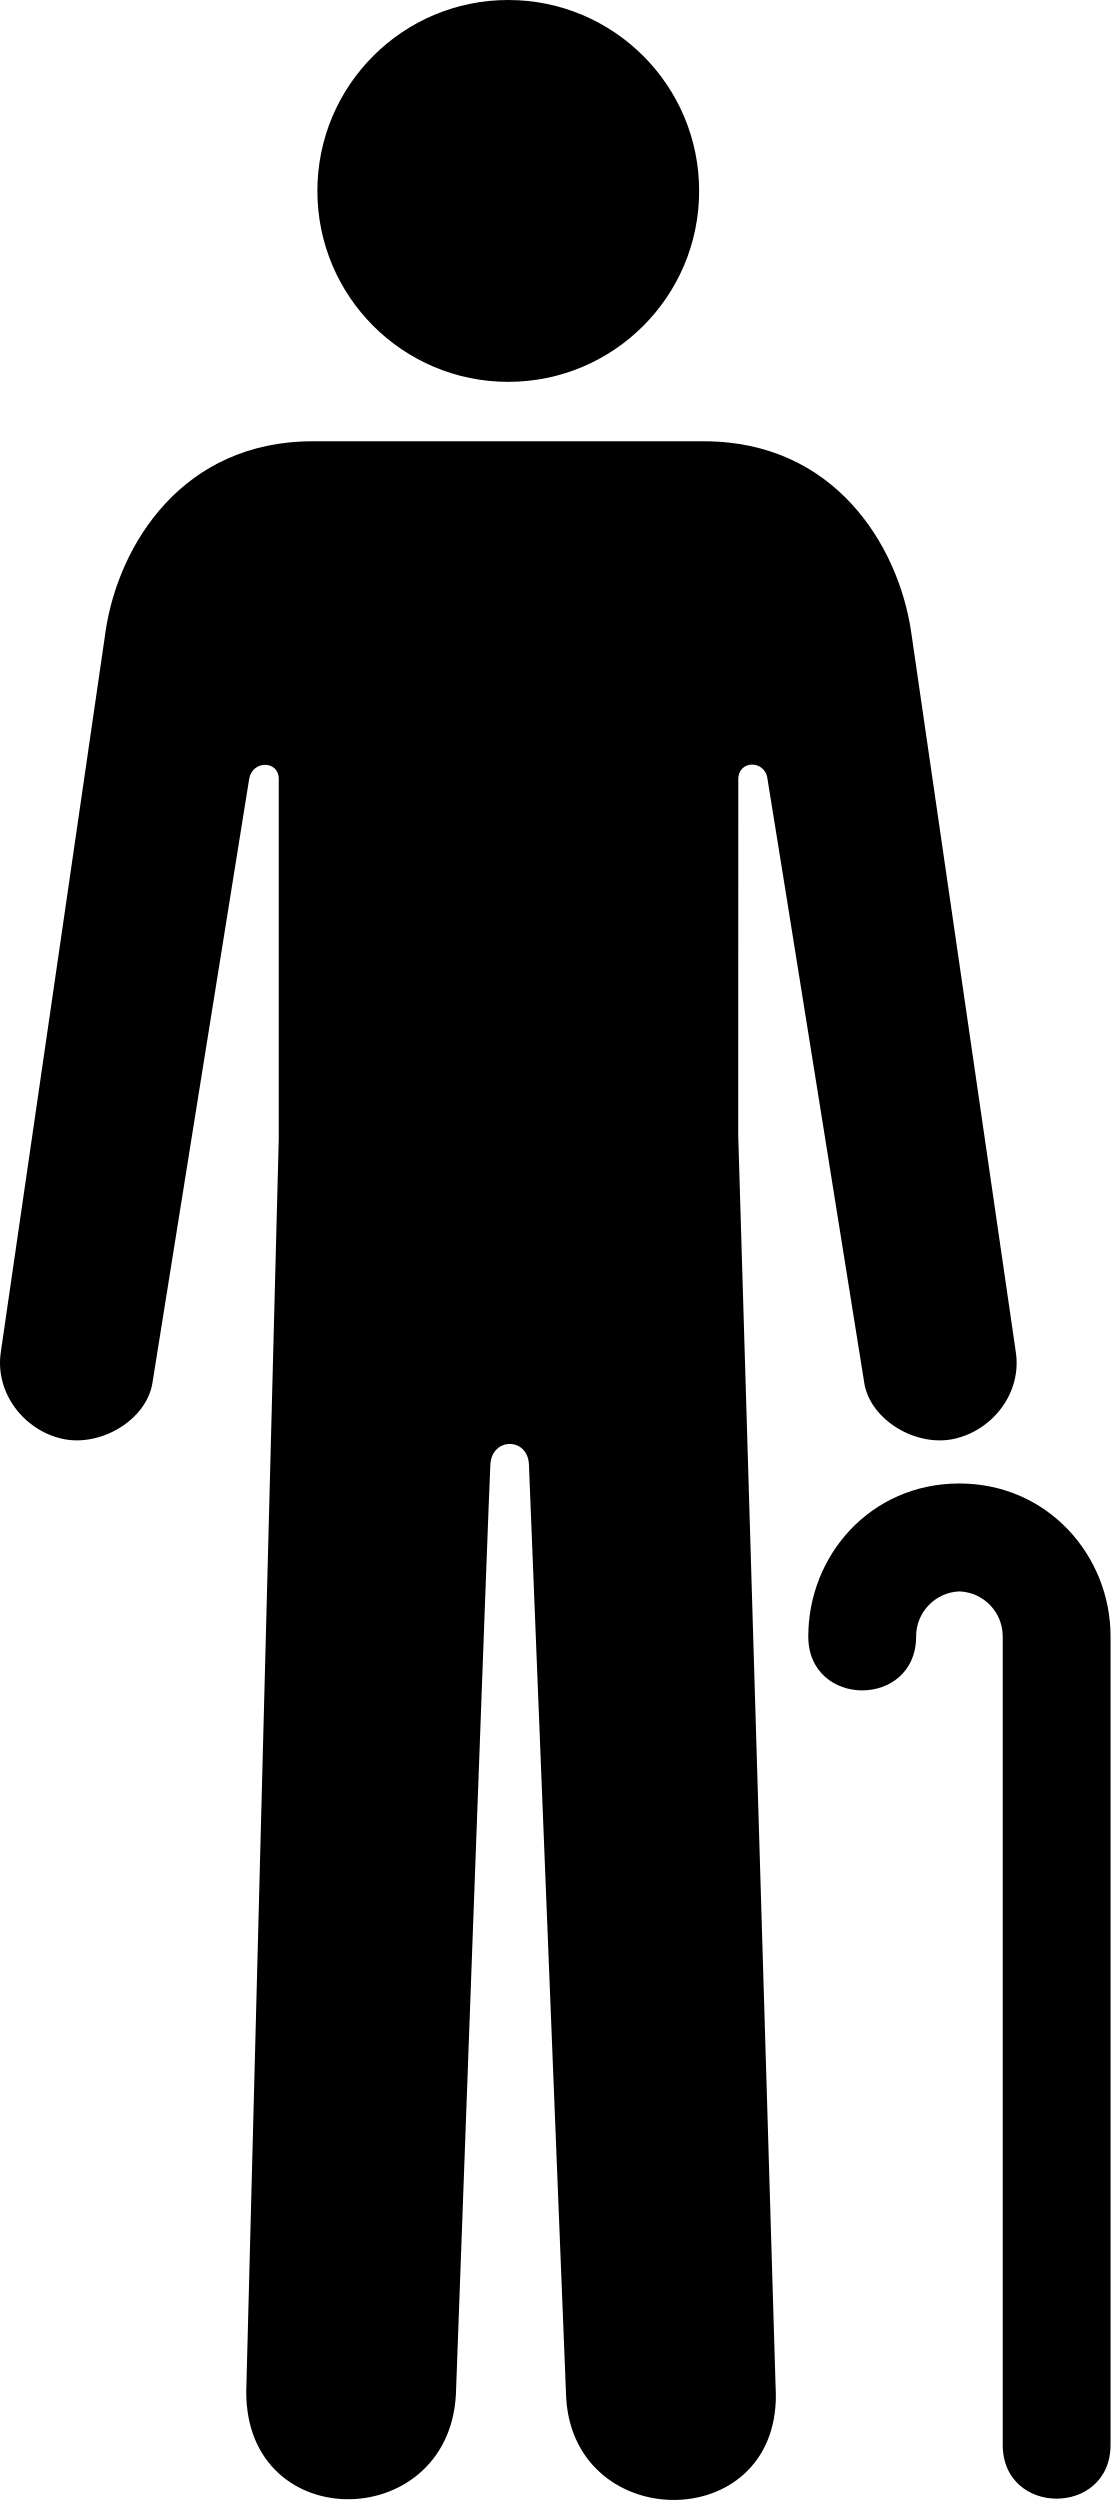
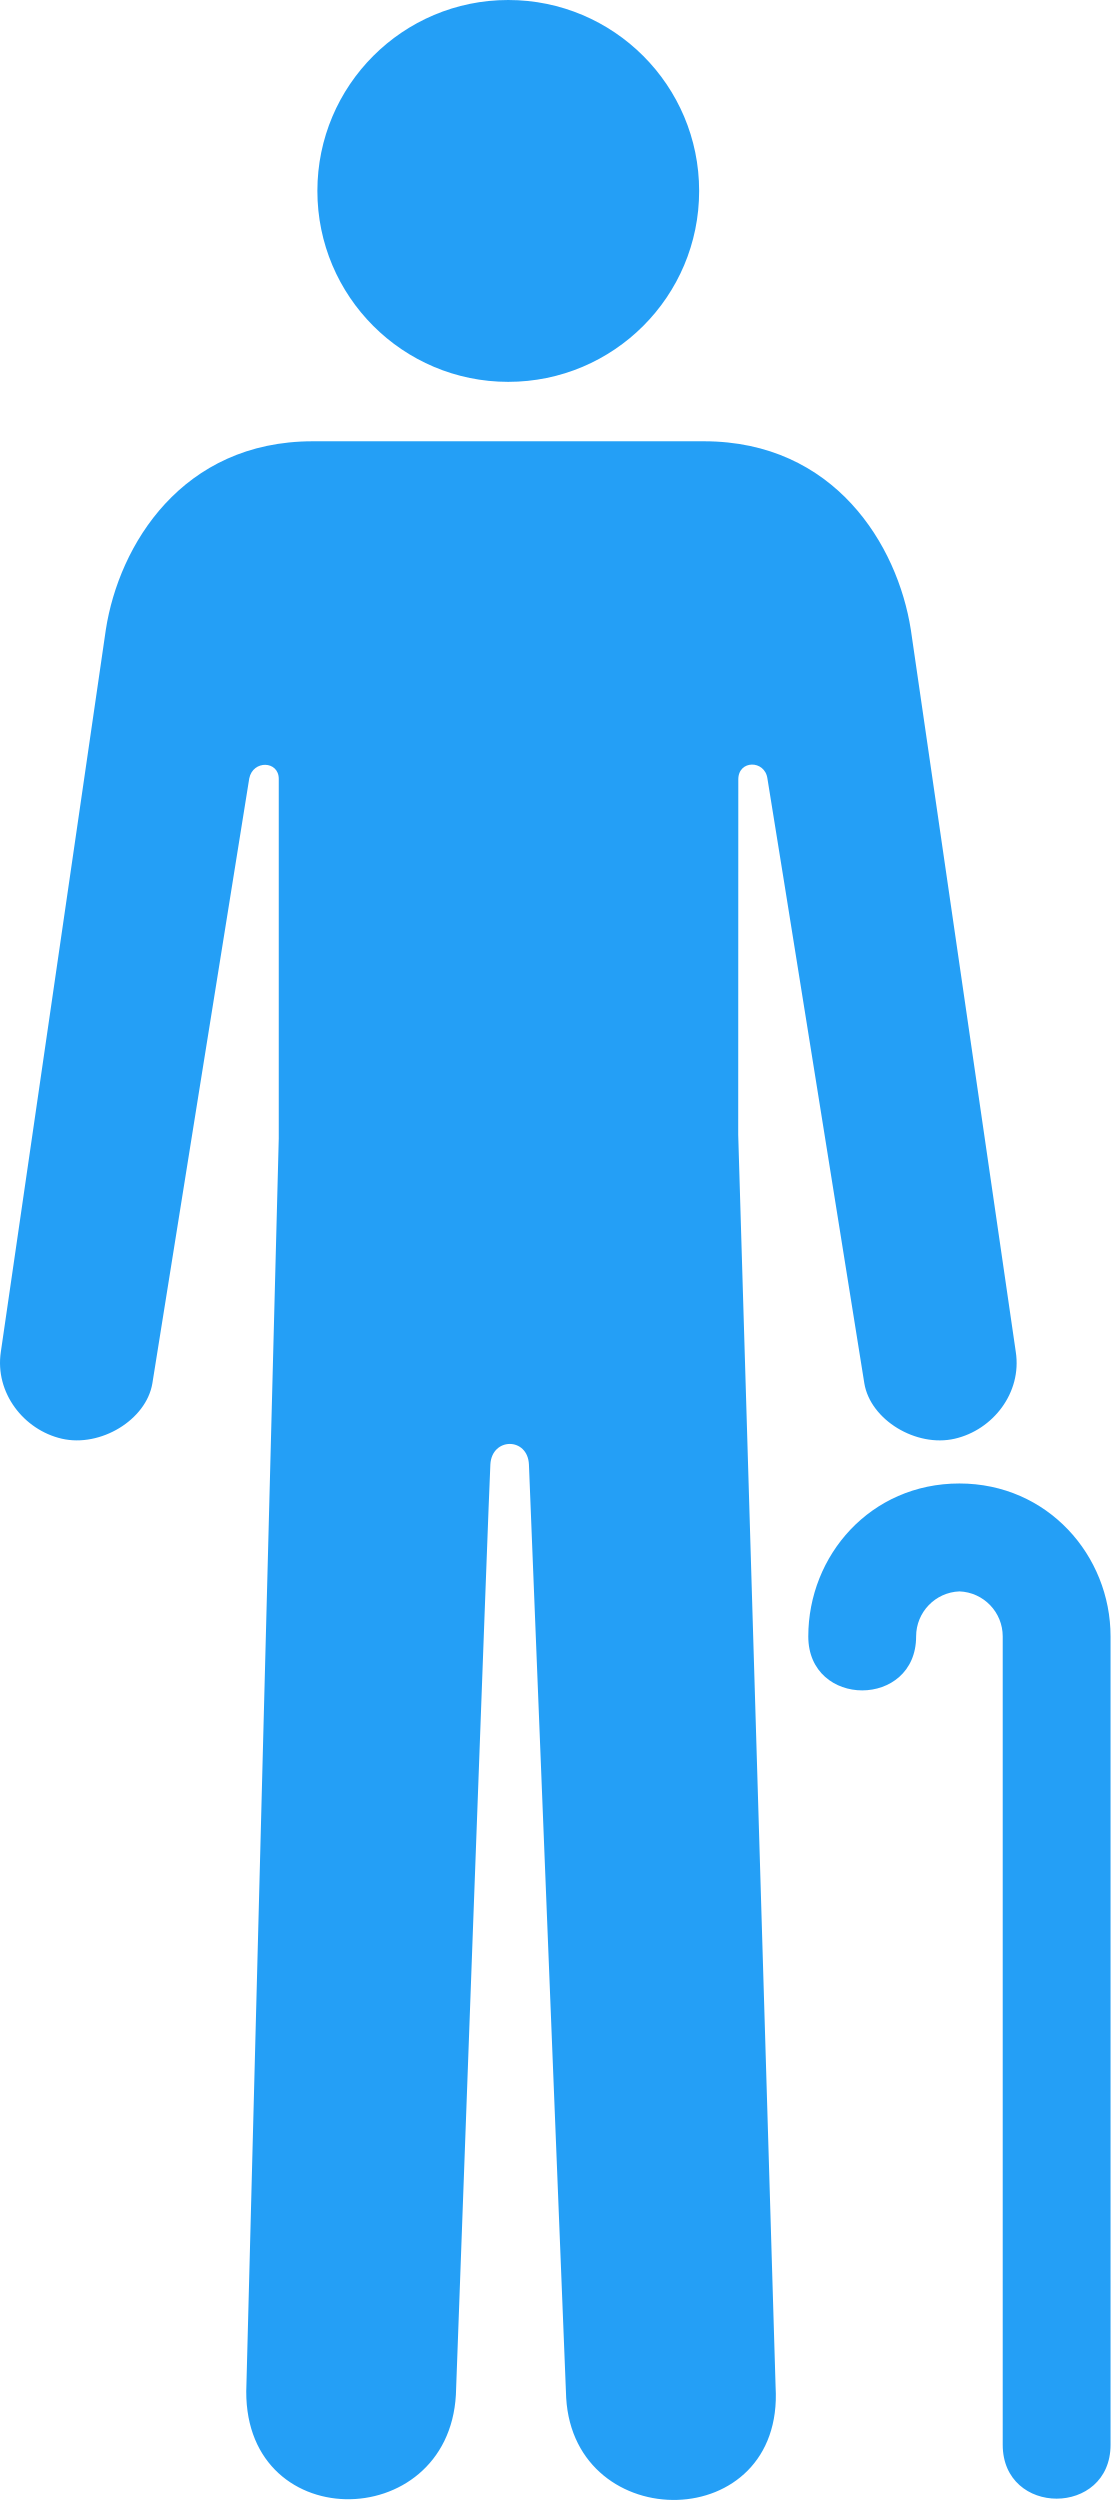
<svg xmlns="http://www.w3.org/2000/svg" version="1.1" id="Layer_2" x="0px" y="0px" width="24.389px" height="54.903px" viewBox="171.452 168.597 24.389 54.903" enable-background="new 171.452 168.597 24.389 54.903" xml:space="preserve">
-   <path d="M192.521,201.176c-1.954,0-3.318,1.582-3.318,3.359c0,1.58,2.368,1.58,2.368,0c0-0.533,0.422-0.969,0.951-0.989  c0.53,0.02,0.951,0.455,0.951,0.989v17.752c0,1.578,2.368,1.578,2.368,0v-17.752C195.841,202.758,194.46,201.176,192.521,201.176z   M182.613,176.983c2.316,0,4.193-1.877,4.193-4.193s-1.877-4.193-4.193-4.193c-2.314,0-4.191,1.877-4.191,4.193  S180.299,176.983,182.613,176.983z M187.666,185.714c0-0.431,0.58-0.43,0.639-0.023c0.072,0.419,2.129,13.287,2.129,13.287  c0.134,0.804,1.14,1.41,1.985,1.215c0.839-0.192,1.478-1.011,1.341-1.905l-2.305-15.862c-0.29-1.859-1.675-4.138-4.545-4.138h-8.59  c-2.87,0-4.257,2.279-4.544,4.138l-2.306,15.862c-0.134,0.894,0.502,1.712,1.341,1.905c0.846,0.194,1.852-0.411,1.987-1.215  c0,0,2.057-12.868,2.128-13.287c0.081-0.406,0.648-0.391,0.648,0.012v7.893l-0.71,27.365c-0.159,3.331,4.428,3.317,4.6,0.229  c0,0,0.738-20.236,0.757-20.431c0.031-0.598,0.82-0.605,0.847,0l0.818,20.499c0.179,3.042,4.79,3.012,4.599-0.243l-0.821-27.497  L187.666,185.714z" />
+   <path fill="#249ff6" d="M192.521,201.176c-1.954,0-3.318,1.582-3.318,3.359c0,1.58,2.368,1.58,2.368,0c0-0.533,0.422-0.969,0.951-0.989  c0.53,0.02,0.951,0.455,0.951,0.989v17.752c0,1.578,2.368,1.578,2.368,0v-17.752C195.841,202.758,194.46,201.176,192.521,201.176z   M182.613,176.983c2.316,0,4.193-1.877,4.193-4.193s-1.877-4.193-4.193-4.193c-2.314,0-4.191,1.877-4.191,4.193  S180.299,176.983,182.613,176.983z M187.666,185.714c0-0.431,0.58-0.43,0.639-0.023c0.072,0.419,2.129,13.287,2.129,13.287  c0.134,0.804,1.14,1.41,1.985,1.215c0.839-0.192,1.478-1.011,1.341-1.905l-2.305-15.862c-0.29-1.859-1.675-4.138-4.545-4.138h-8.59  c-2.87,0-4.257,2.279-4.544,4.138l-2.306,15.862c-0.134,0.894,0.502,1.712,1.341,1.905c0.846,0.194,1.852-0.411,1.987-1.215  c0,0,2.057-12.868,2.128-13.287c0.081-0.406,0.648-0.391,0.648,0.012v7.893l-0.71,27.365c-0.159,3.331,4.428,3.317,4.6,0.229  c0,0,0.738-20.236,0.757-20.431c0.031-0.598,0.82-0.605,0.847,0l0.818,20.499c0.179,3.042,4.79,3.012,4.599-0.243l-0.821-27.497  L187.666,185.714z" />
</svg>
